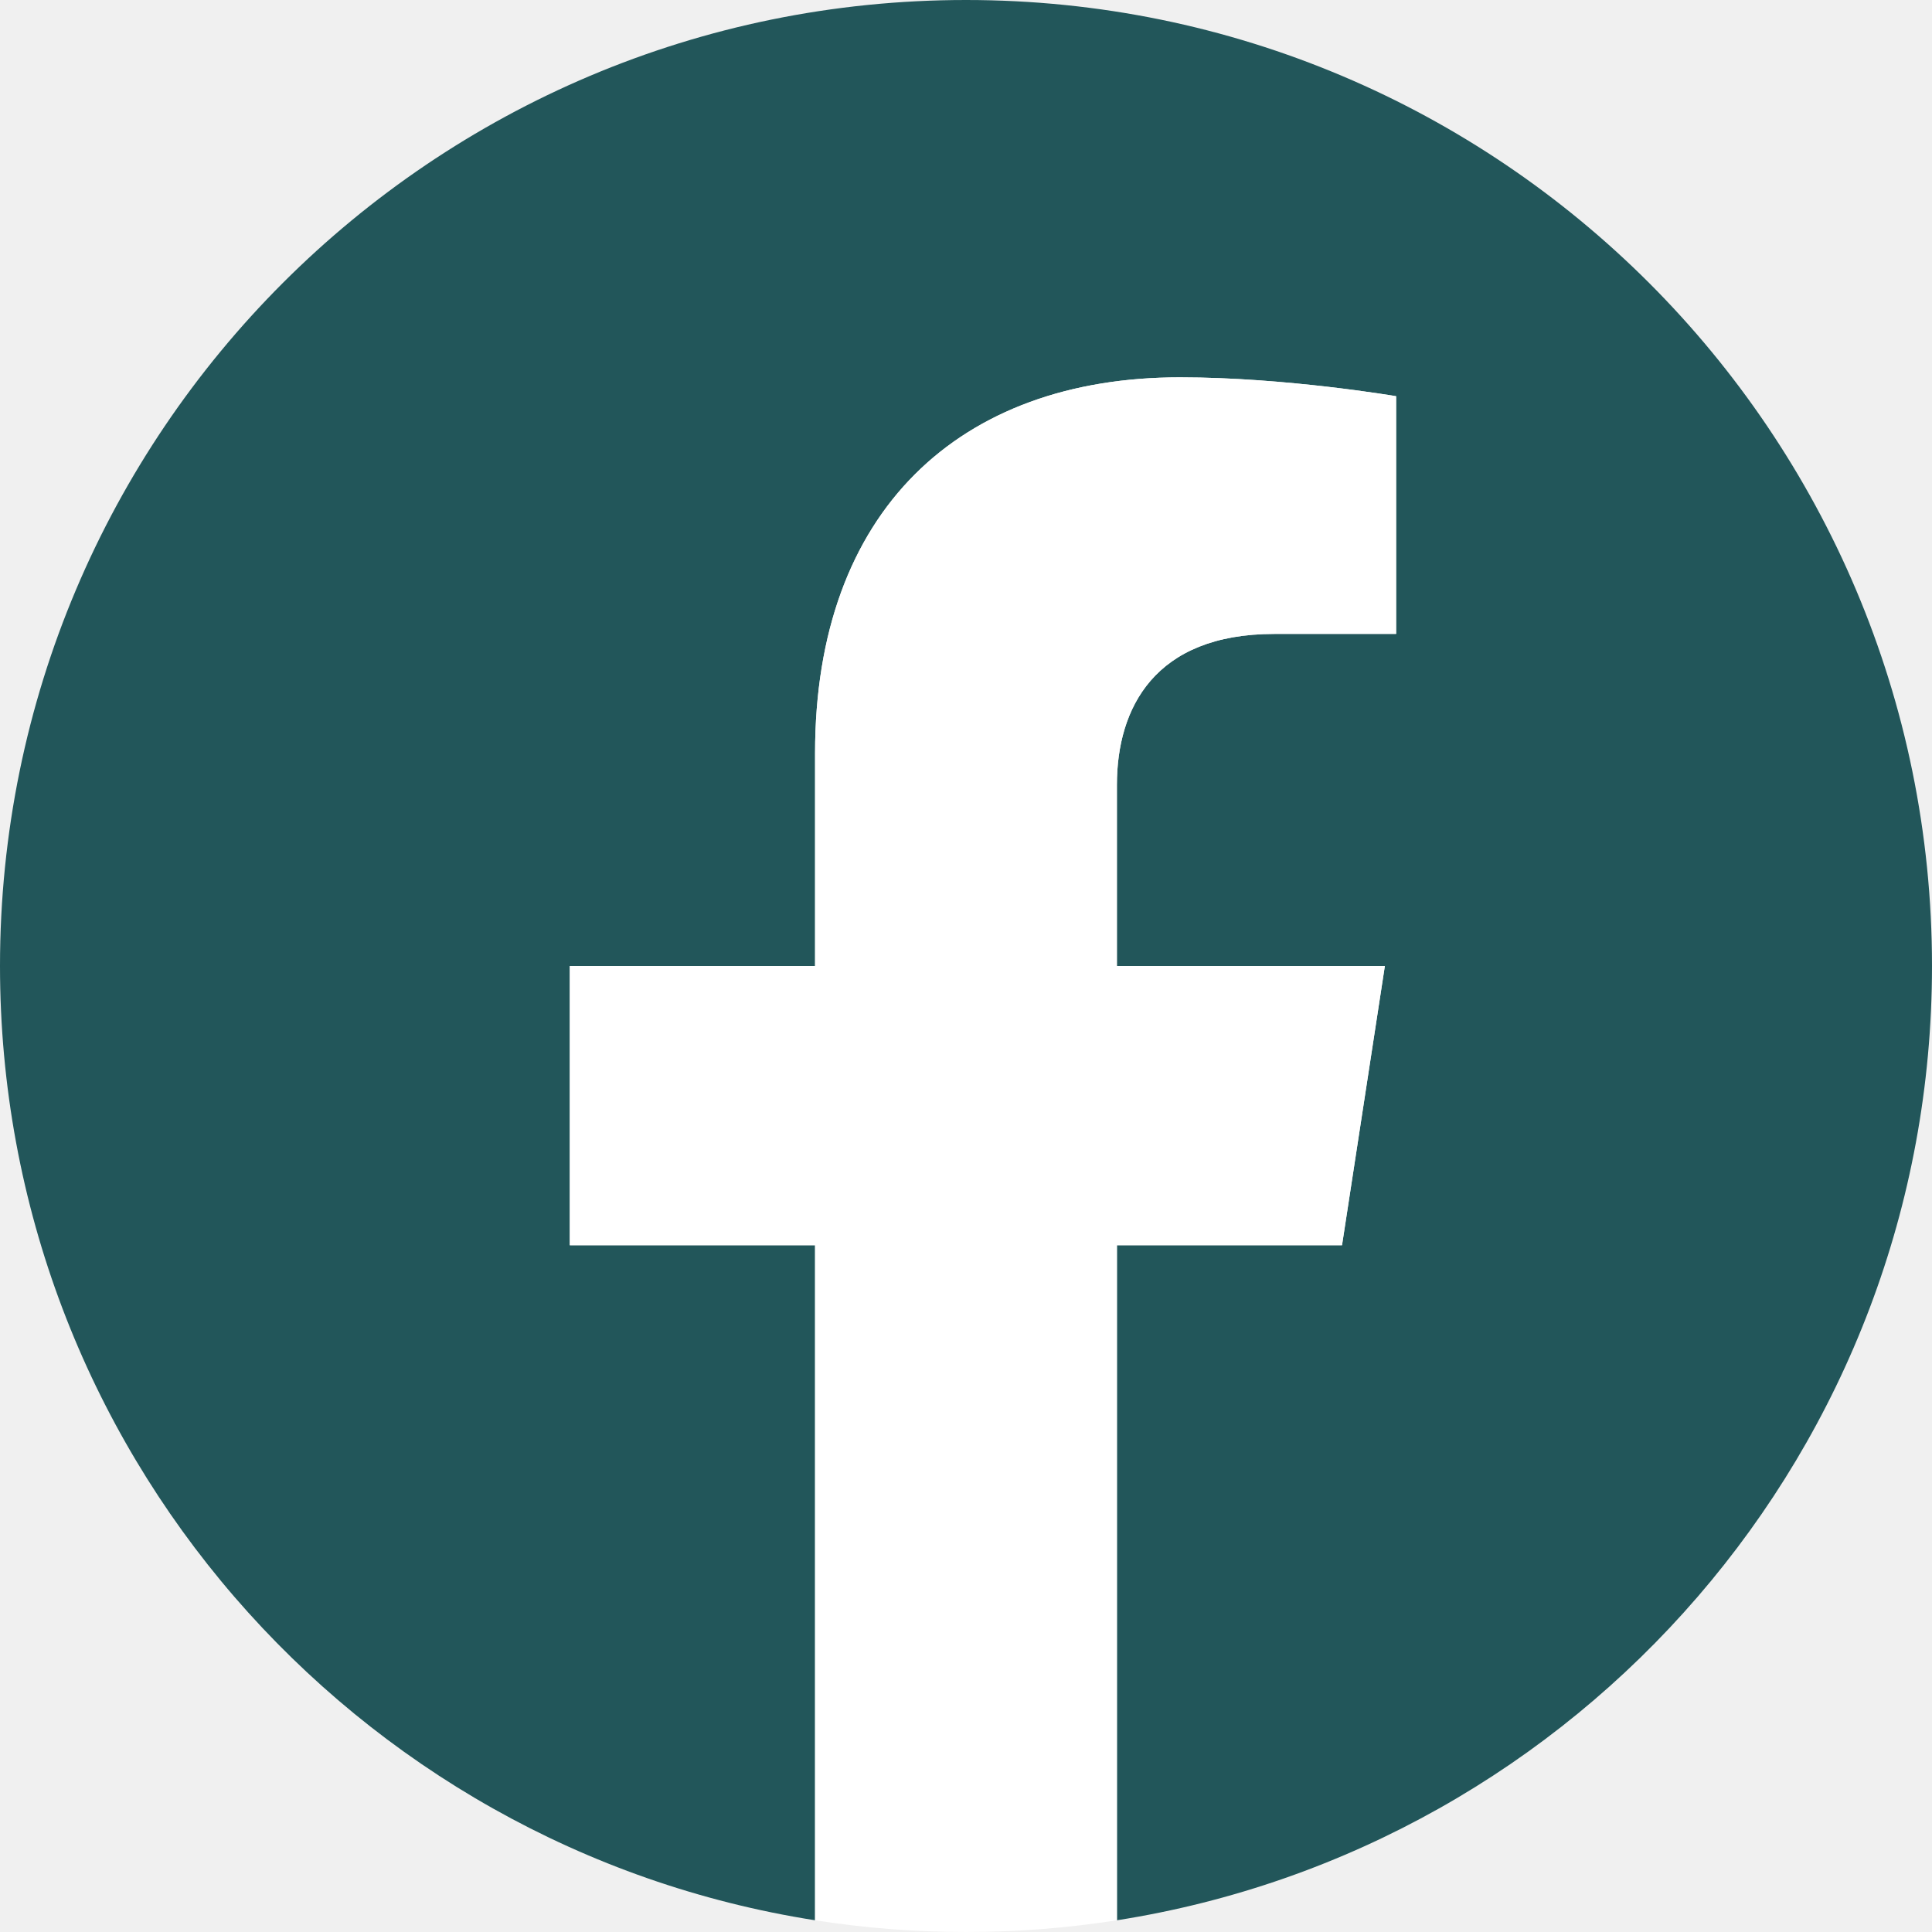
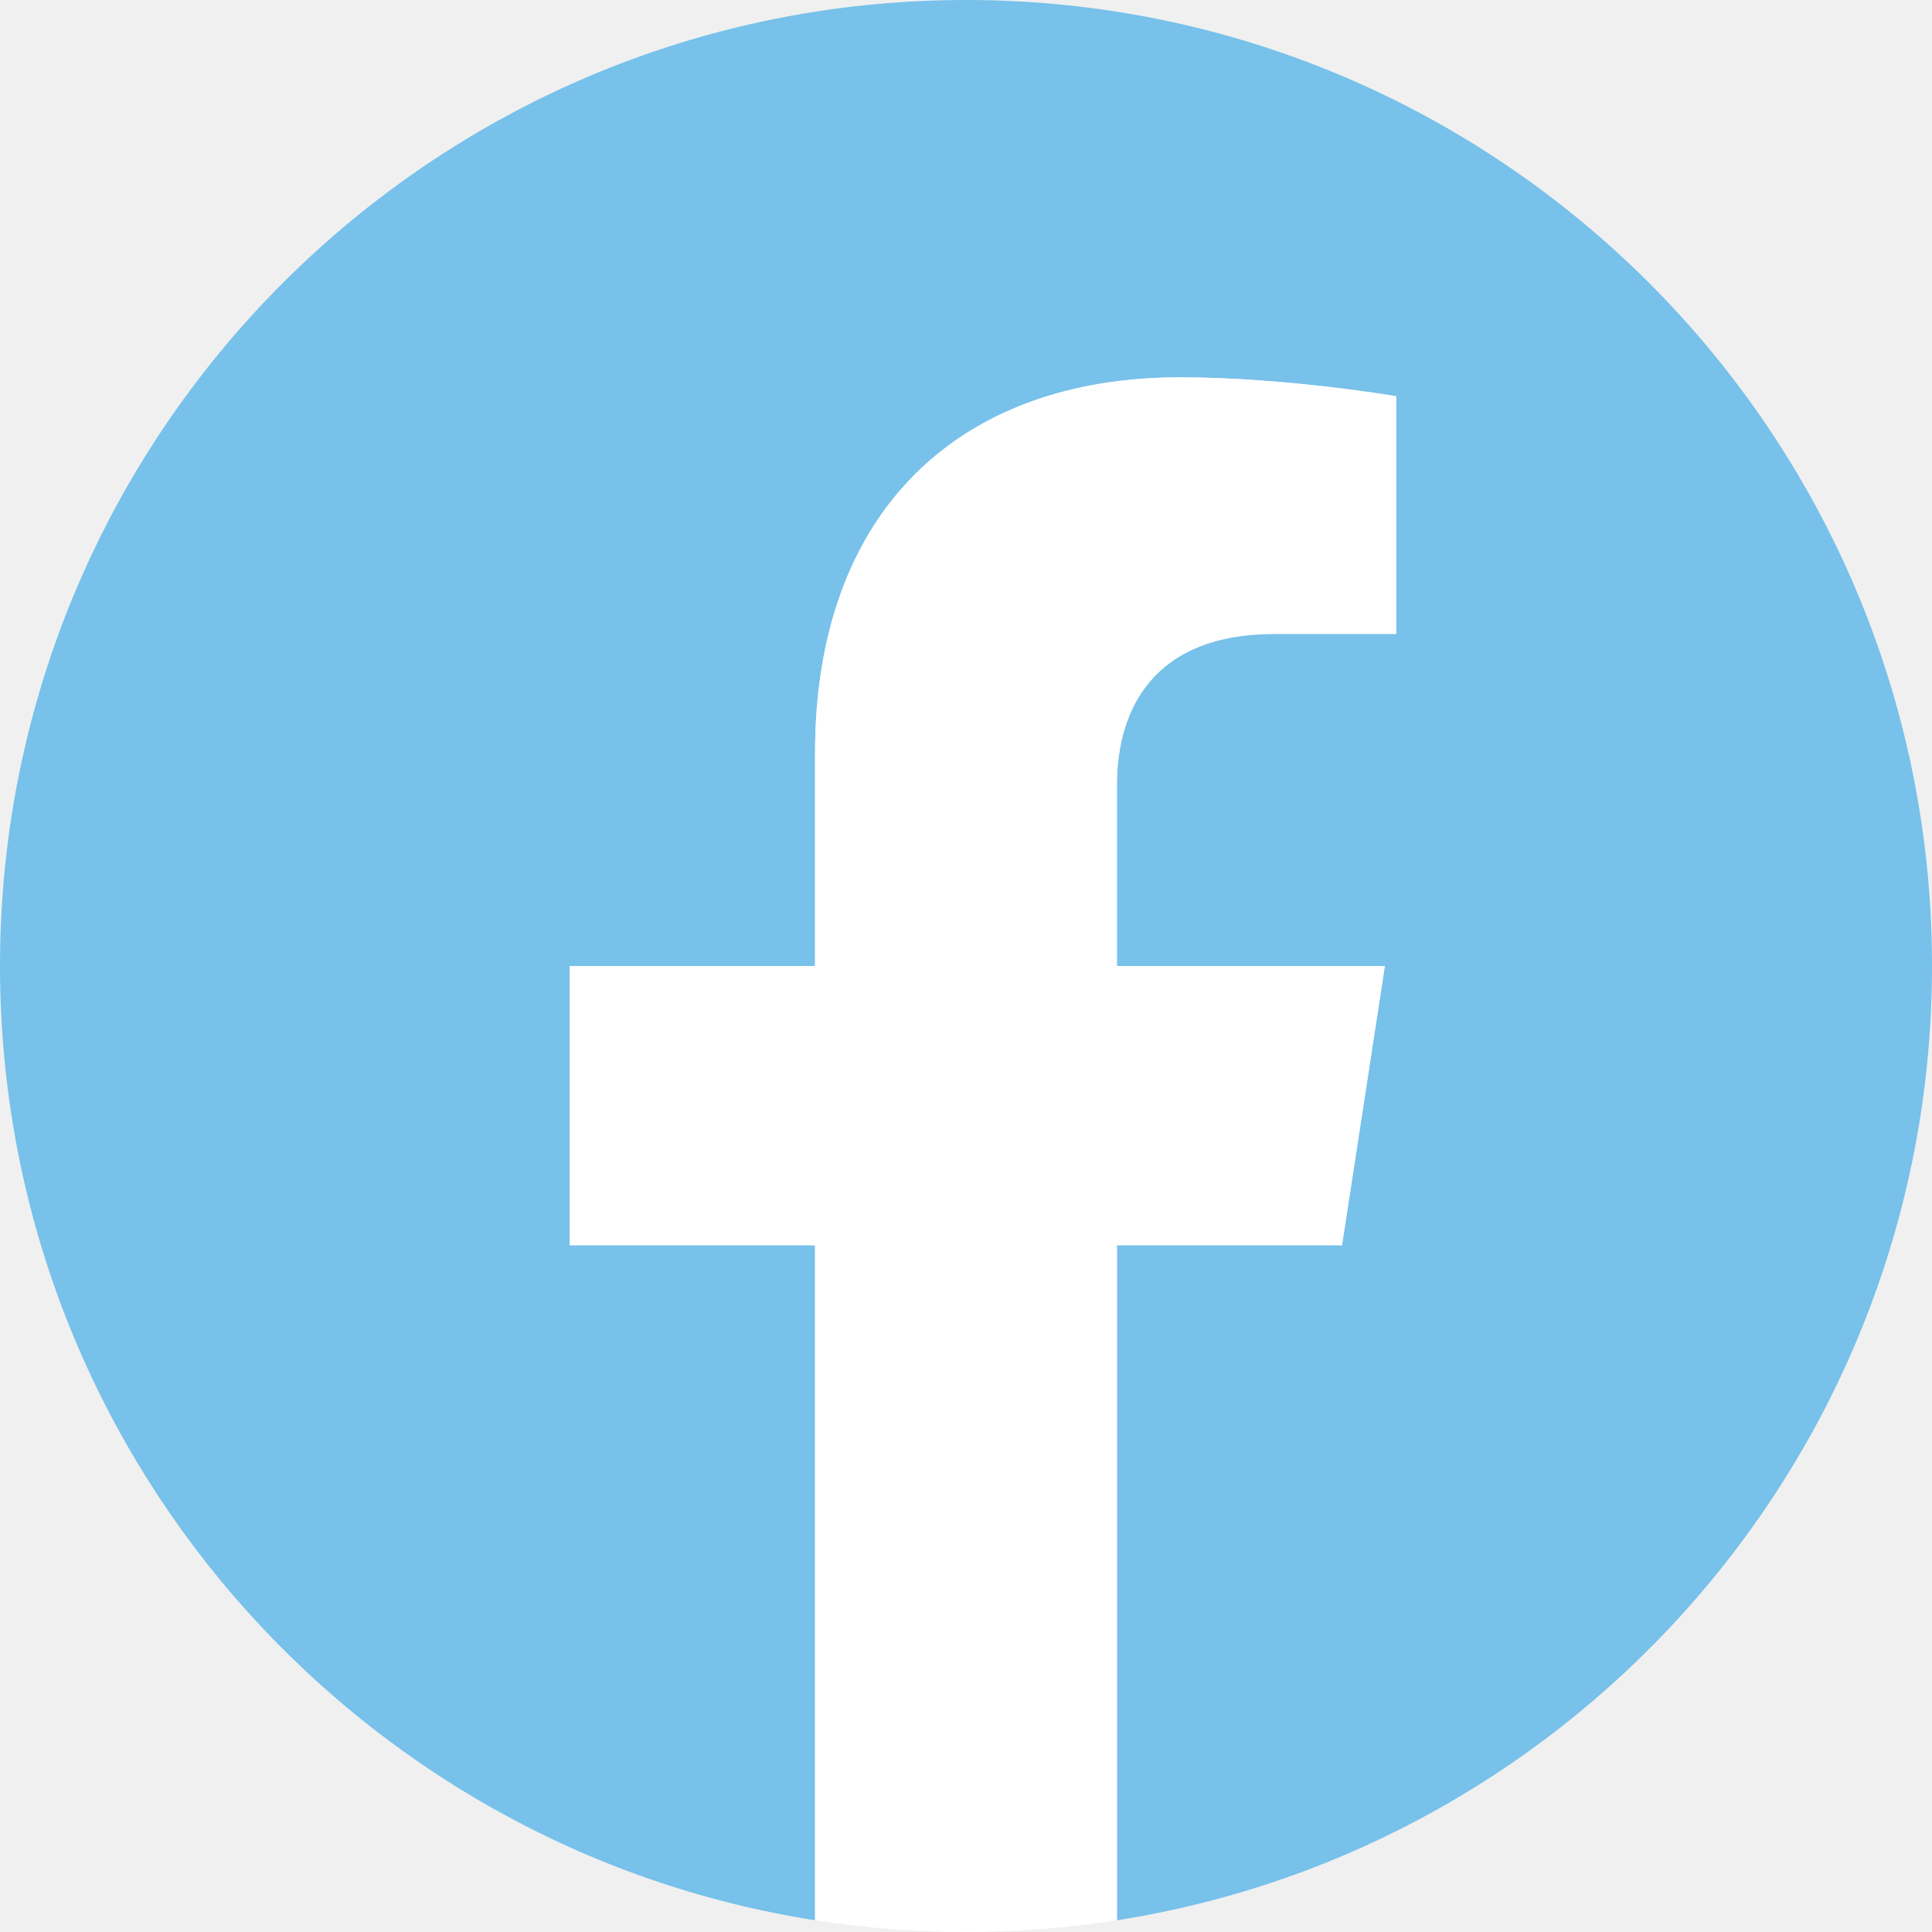
- <svg xmlns="http://www.w3.org/2000/svg" id="Слой_1" data-name="Слой 1" viewBox="0 0 634.5 634.5">
-   <defs>
-     <style>.cls-1{fill:#22565a;}.cls-2{fill:#fff;}</style>
+ <svg xmlns="http://www.w3.org/2000/svg" id="Слой_1" data-name="Слой 1" viewBox="0 0 634.5 634.5" version="1.1">
+   <defs id="defs3590">
+     <style id="style3588">.cls-1{fill:#22565a;}.cls-2{fill:#fff;}</style>
  </defs>
-   <path class="cls-1" d="M917.25,543.82c0-175.21-142-317.25-317.25-317.25s-317.25,142-317.25,317.25c0,158.35,116,289.6,267.68,313.4V635.53H469.88V543.82h80.55V473.93c0-79.52,47.36-123.44,119.83-123.44,34.71,0,71,6.2,71,6.2v78.07h-40c-39.41,0-51.7,24.46-51.7,49.55v59.51h88l-14.07,91.71H649.57V857.22C801.24,833.42,917.25,702.17,917.25,543.82Z" transform="translate(-282.75 -226.57)" />
-   <path class="cls-2" d="M723.49,635.53l14.07-91.71h-88V484.31c0-25.09,12.29-49.55,51.7-49.55h40V356.69s-36.31-6.2-71-6.2c-72.47,0-119.83,43.92-119.83,123.44v69.89H469.88v91.71h80.55V857.22a321,321,0,0,0,99.14,0V635.53Z" transform="translate(-282.75 -226.57)" />
+   <path class="cls-1" d="M917.25,543.82c0-175.21-142-317.25-317.25-317.25s-317.25,142-317.25,317.25c0,158.35,116,289.6,267.68,313.4V635.53H469.88V543.82h80.55V473.93c0-79.52,47.36-123.44,119.83-123.44,34.71,0,71,6.2,71,6.2v78.07h-40c-39.41,0-51.7,24.46-51.7,49.55v59.51h88l-14.07,91.71H649.57V857.22C801.24,833.42,917.25,702.17,917.25,543.82Z" transform="translate(-282.75 -226.57)" id="path3592" style="fill:#77c1ea;fill-opacity:1" />
+   <path class="cls-2" d="M723.49,635.53l14.07-91.71h-88V484.31c0-25.09,12.29-49.55,51.7-49.55h40V356.69s-36.31-6.2-71-6.2c-72.47,0-119.83,43.92-119.83,123.44v69.89H469.88v91.71h80.55V857.22a321,321,0,0,0,99.14,0V635.53Z" transform="translate(-282.75 -226.57)" id="path3594" />
</svg>
